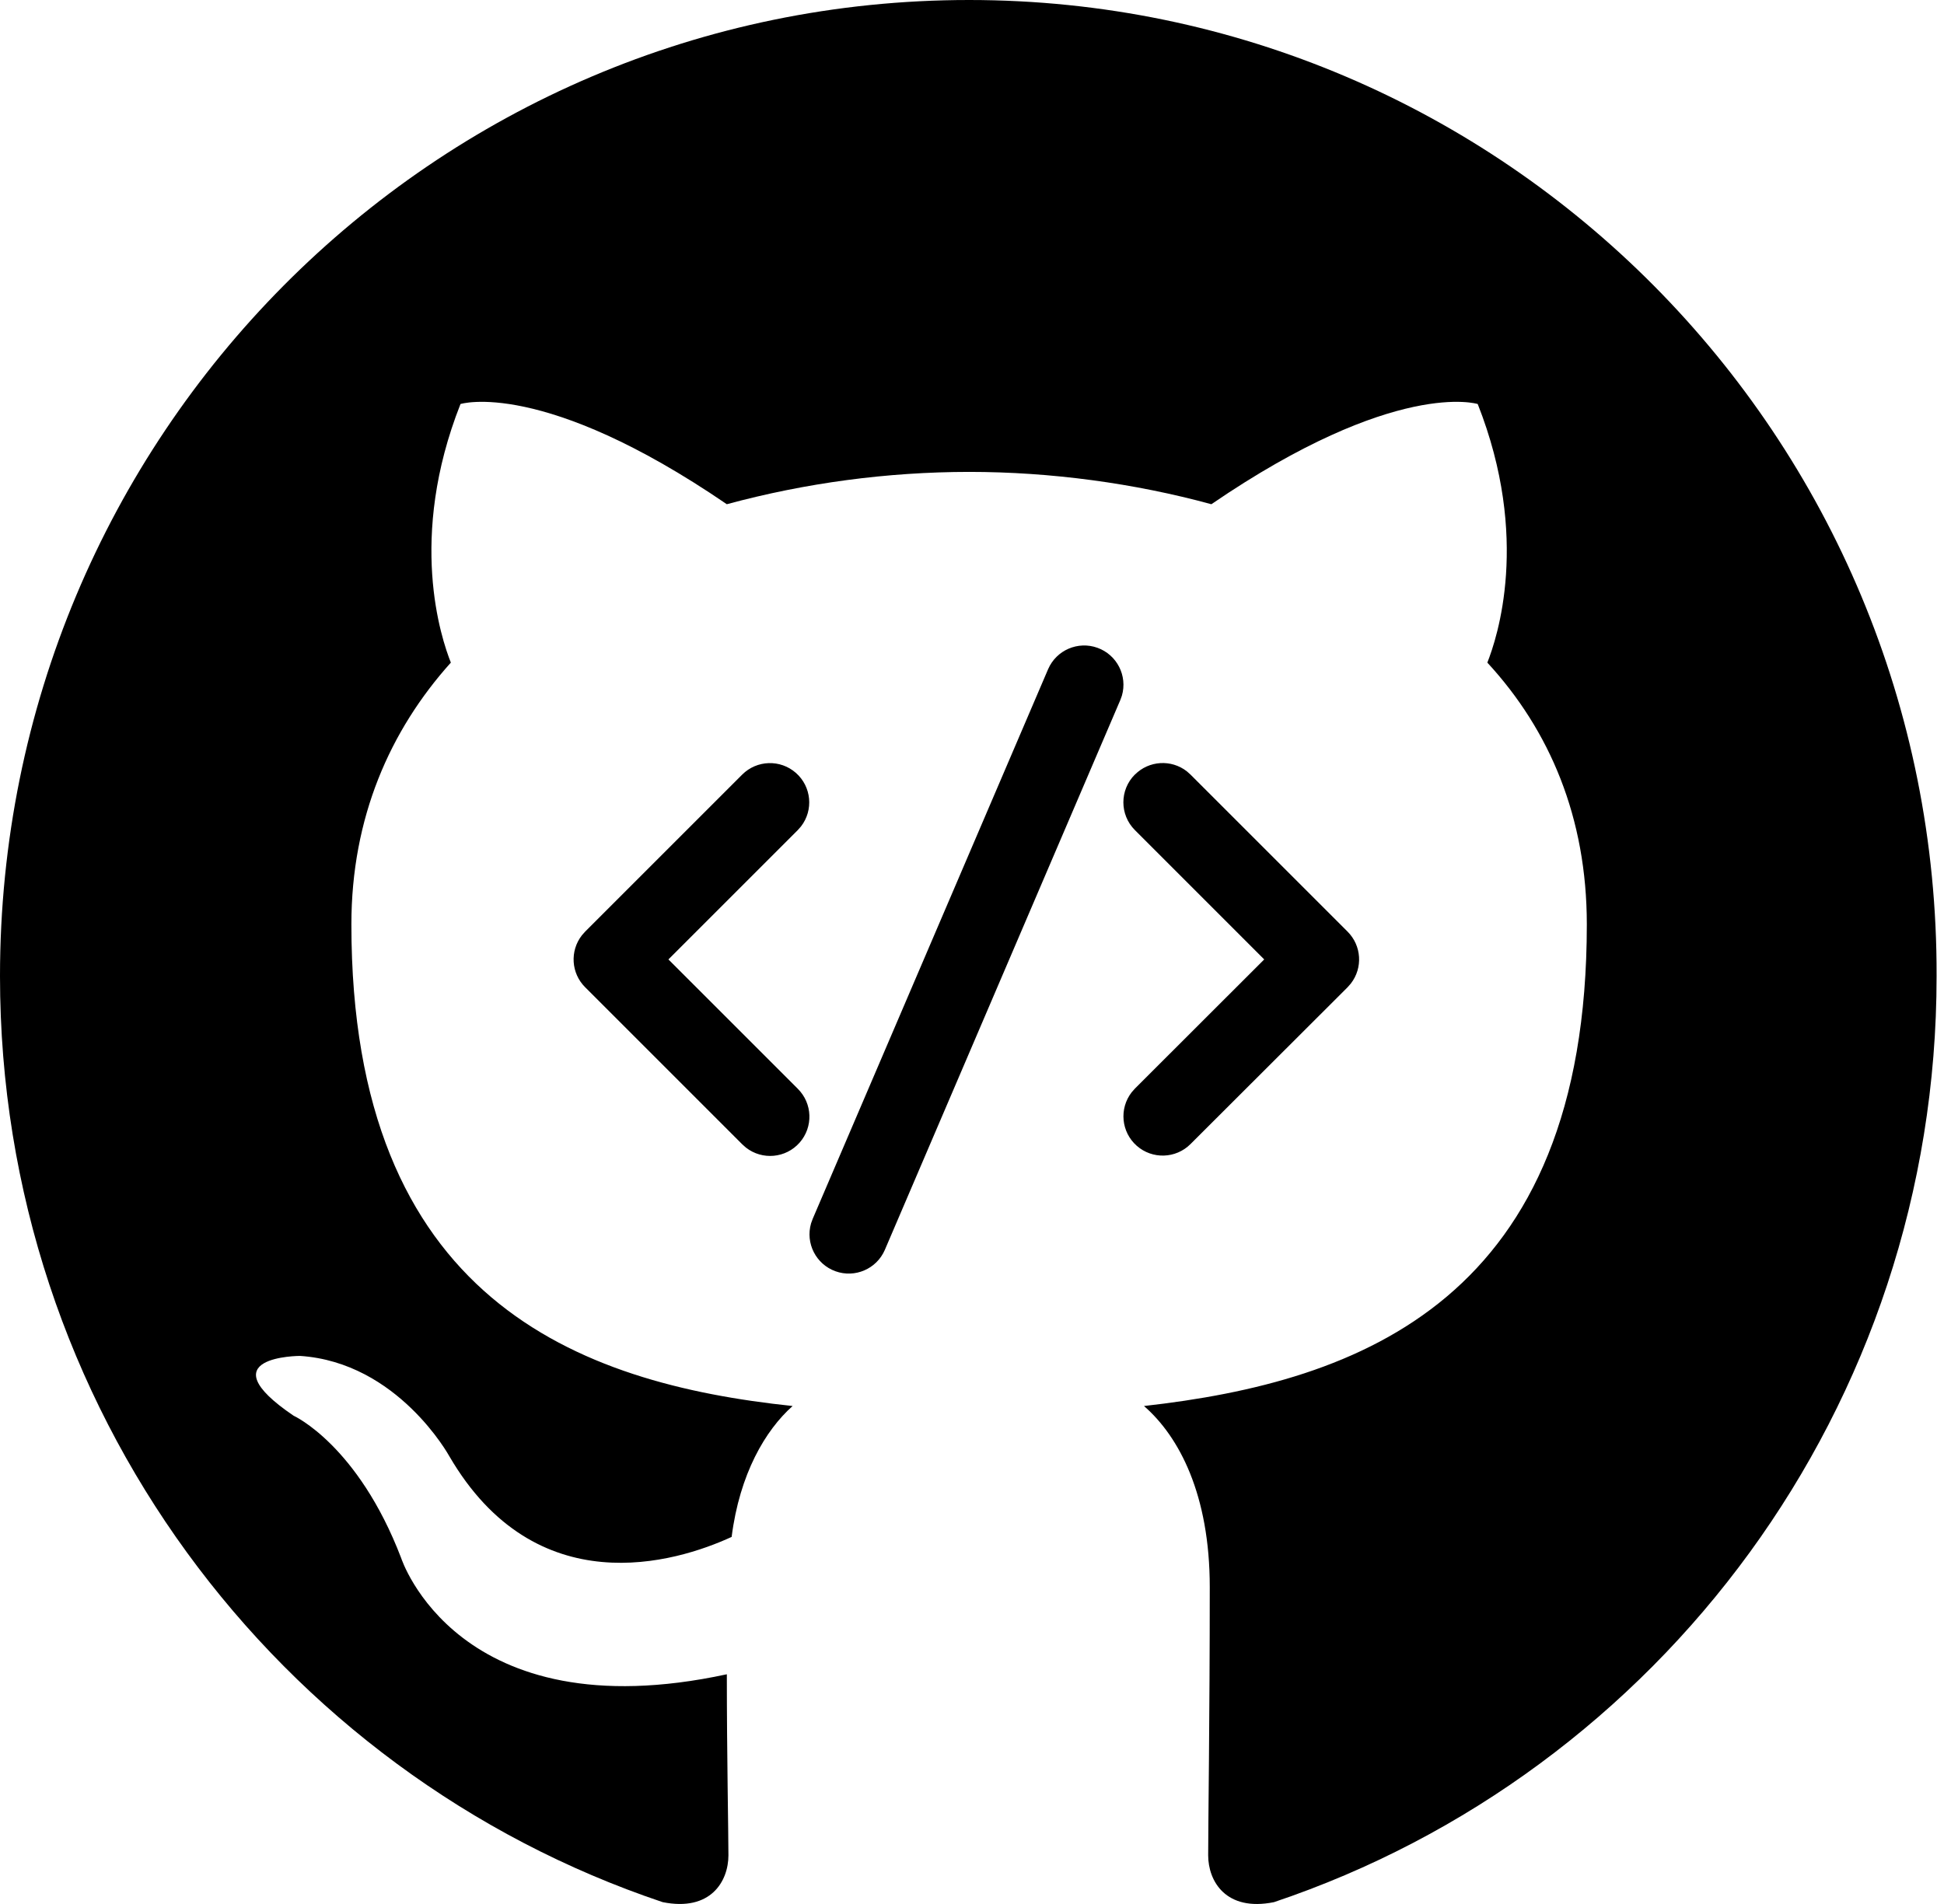
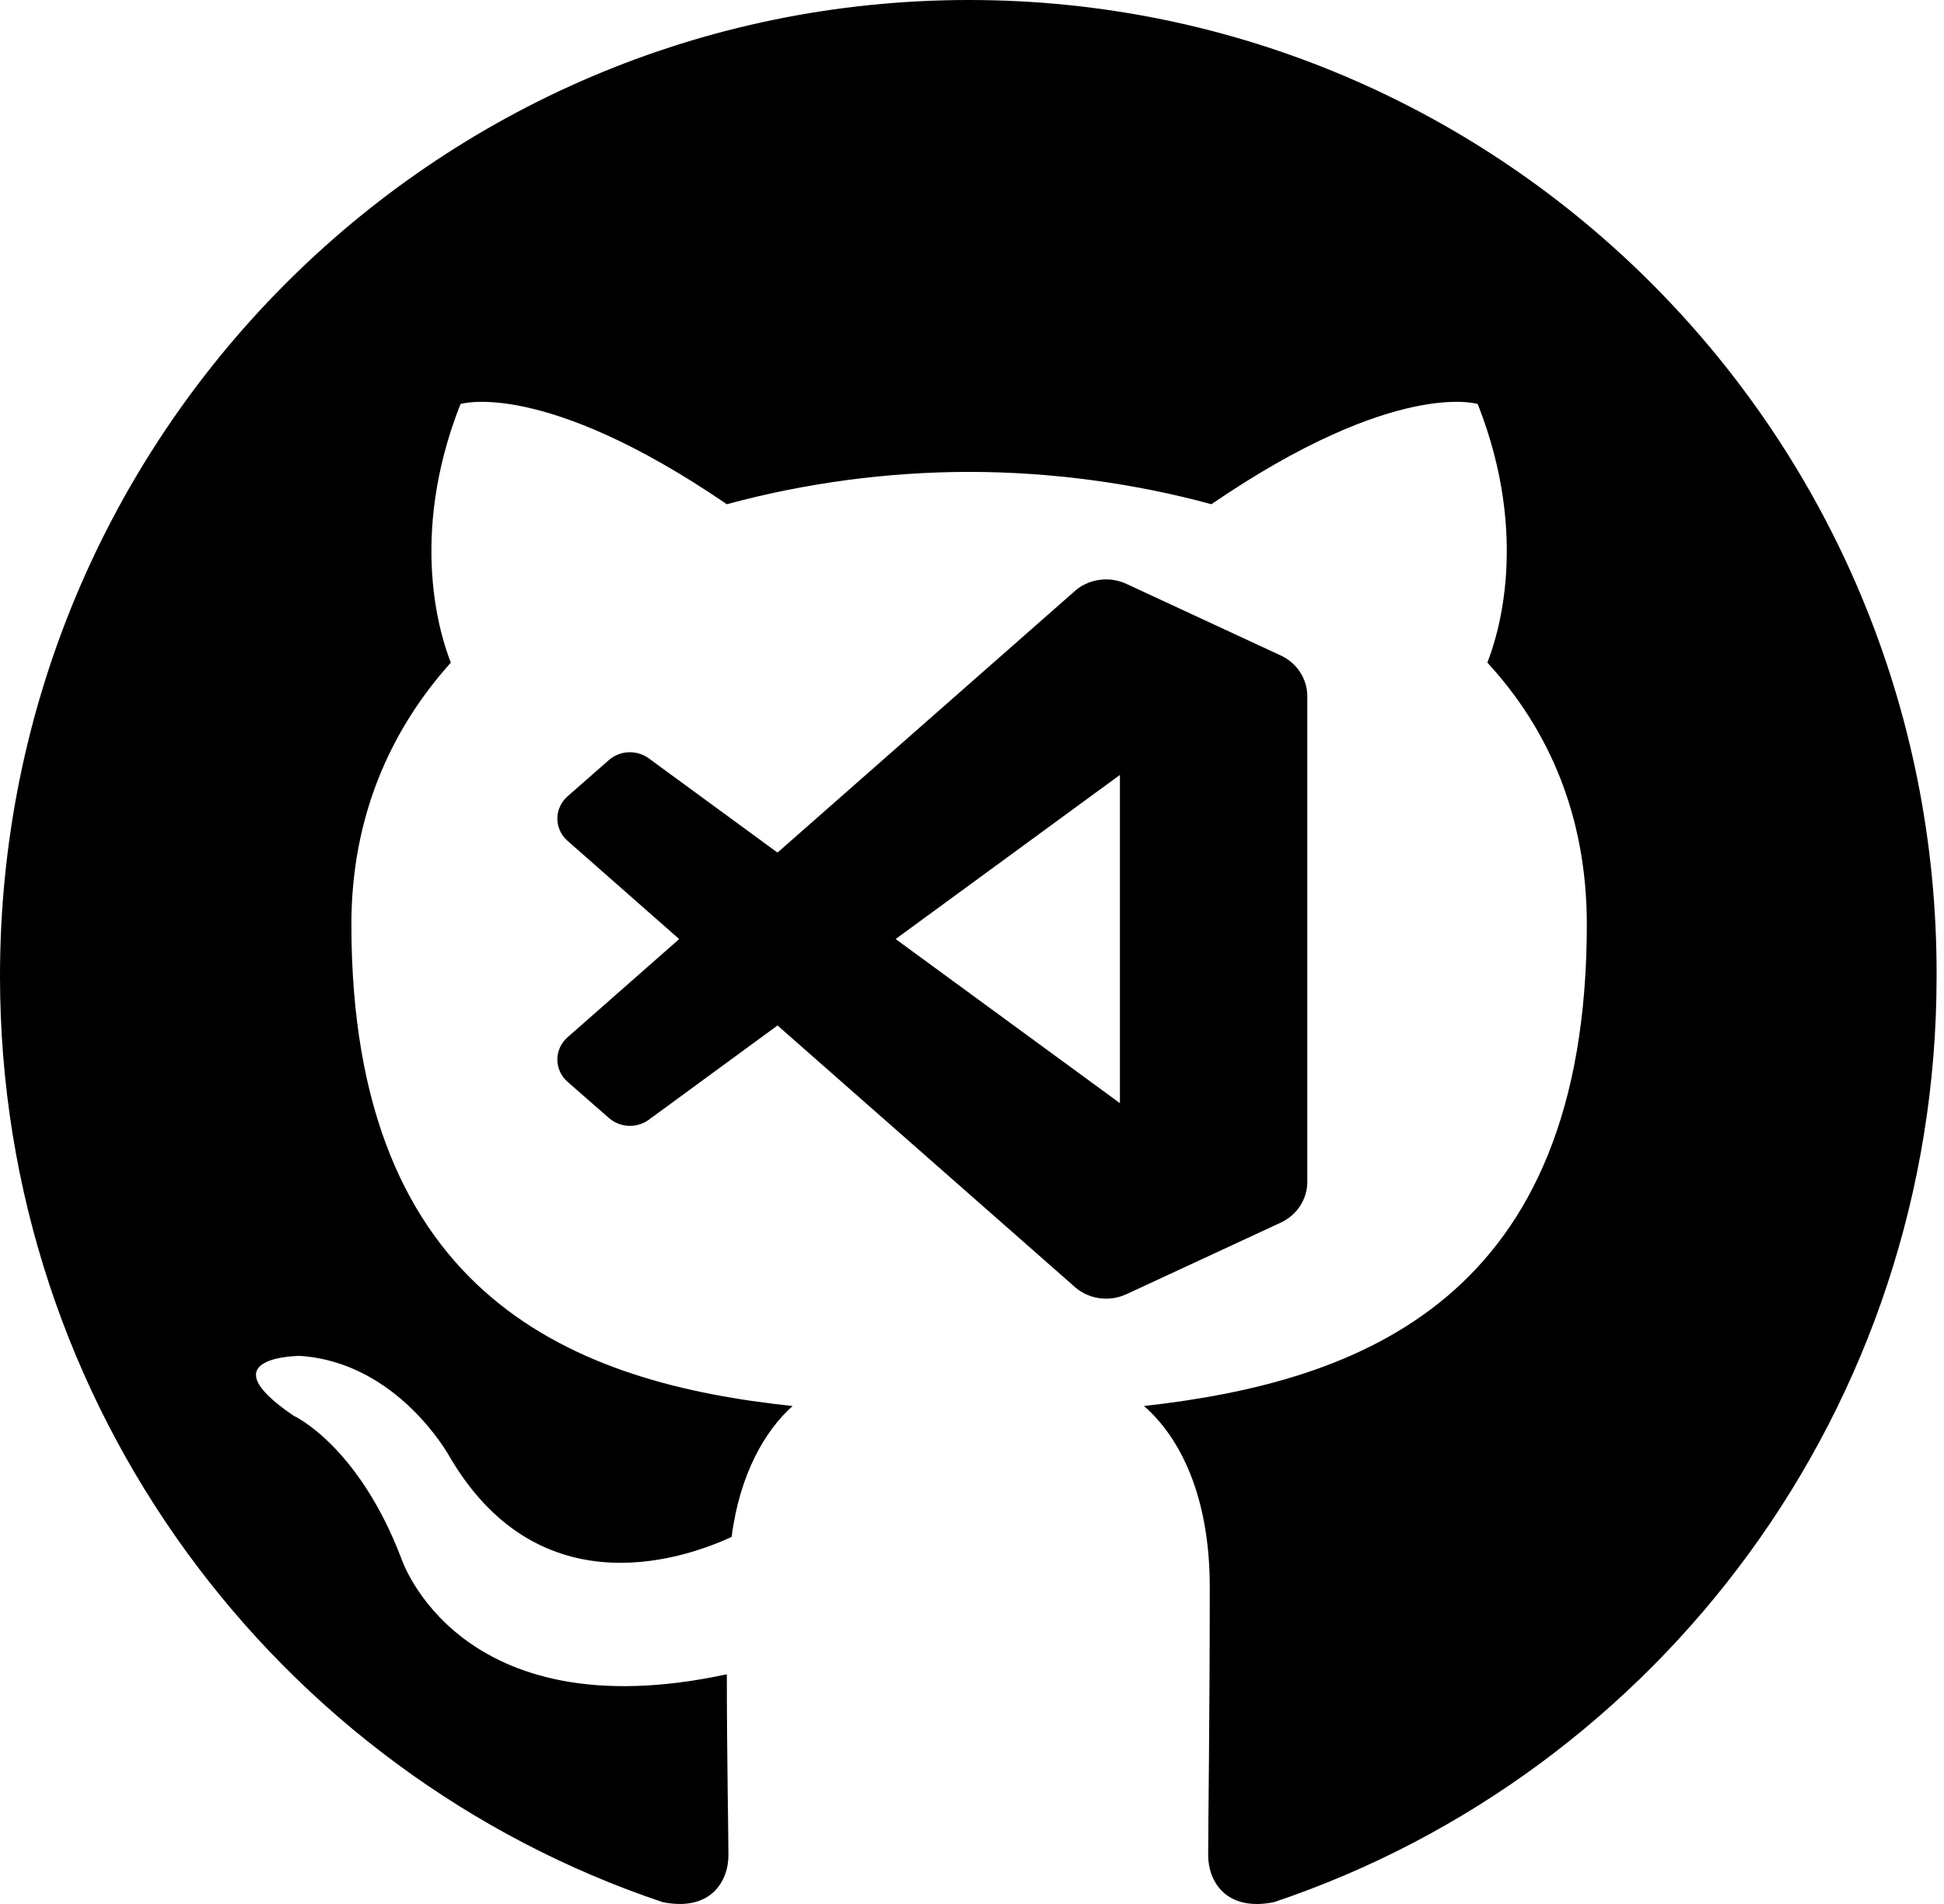
- <svg xmlns="http://www.w3.org/2000/svg" width="98" height="96" version="1.1">
-   <path d="M48.854 0C21.839 0 0 22 0 49.217c0 21.756 13.993 40.172 33.405 46.69 2.427.49 3.316-1.059 3.316-2.362 0-1.141-.08-5.052-.08-9.127-13.59 2.934-16.42-5.867-16.42-5.867-2.184-5.704-5.42-7.17-5.42-7.17-4.448-3.015.324-3.015.324-3.015 4.934.326 7.523 5.052 7.523 5.052 4.367 7.496 11.404 5.378 14.235 4.074.404-3.178 1.699-5.378 3.074-6.6-10.839-1.141-22.243-5.378-22.243-24.283 0-5.378 1.94-9.778 5.014-13.2-.485-1.222-2.184-6.275.486-13.038 0 0 4.125-1.304 13.426 5.052a46.97 46.97 0 0 1 12.214-1.63c4.125 0 8.33.571 12.213 1.63 9.302-6.356 13.427-5.052 13.427-5.052 2.67 6.763.97 11.816.485 13.038 3.155 3.422 5.015 7.822 5.015 13.2 0 18.905-11.404 23.06-22.324 24.283 1.78 1.548 3.316 4.481 3.316 9.126 0 6.6-.08 11.897-.08 13.526 0 1.304.89 2.853 3.316 2.364 19.412-6.52 33.405-24.935 33.405-46.691C97.707 22 75.788 0 48.854 0z" clip-rule="evenodd" fill-opacity="context-fill-opacity" fill-rule="evenodd" />
-   <path d="m40.966 61.464 11.872-27.726a1.98 1.98 0 0 1 3.718 1.34l-0.079 0.218-11.872 27.726a1.98 1.98 0 0 1-3.718-1.34l0.079-0.218 11.872-27.726-11.872 27.725zm-11.47-14.489 7.92-7.92a1.98 1.98 0 0 1 2.964 2.614l-0.164 0.186-6.52 6.52 6.52 6.52a1.98 1.98 0 0 1-2.614 2.966l-0.186-0.166-7.92-7.92a1.98 1.98 0 0 1-0.164-2.614l0.164-0.186 7.92-7.92zm27.719-7.922a1.98 1.98 0 0 1 2.614-0.164l0.184 0.164 7.922 7.922a1.98 1.98 0 0 1 0.164 2.614l-0.164 0.188-7.922 7.91a1.98 1.98 0 0 1-2.964-2.614l0.166-0.188 6.516-6.51-6.52-6.522a1.98 1.98 0 0 1 0-2.8z" fill-opacity="context-fill-opacity" stroke-width="1.98" />
+ <svg xmlns="http://www.w3.org/2000/svg" width="98" height="96" version="1.1" id="svg2" xml:space="preserve">
+   <defs id="defs2" />
+   <path d="M48.854 0C21.839 0 0 22 0 49.217c0 21.756 13.993 40.172 33.405 46.69 2.427.49 3.316-1.059 3.316-2.362 0-1.141-.08-5.052-.08-9.127-13.59 2.934-16.42-5.867-16.42-5.867-2.184-5.704-5.42-7.17-5.42-7.17-4.448-3.015.324-3.015.324-3.015 4.934.326 7.523 5.052 7.523 5.052 4.367 7.496 11.404 5.378 14.235 4.074.404-3.178 1.699-5.378 3.074-6.6-10.839-1.141-22.243-5.378-22.243-24.283 0-5.378 1.94-9.778 5.014-13.2-.485-1.222-2.184-6.275.486-13.038 0 0 4.125-1.304 13.426 5.052a46.97 46.97 0 0 1 12.214-1.63c4.125 0 8.33.571 12.213 1.63 9.302-6.356 13.427-5.052 13.427-5.052 2.67 6.763.97 11.816.485 13.038 3.155 3.422 5.015 7.822 5.015 13.2 0 18.905-11.404 23.06-22.324 24.283 1.78 1.548 3.316 4.481 3.316 9.126 0 6.6-.08 11.897-.08 13.526 0 1.304.89 2.853 3.316 2.364 19.412-6.52 33.405-24.935 33.405-46.691C97.707 22 75.788 0 48.854 0z" clip-rule="evenodd" fill-opacity="context-fill-opacity" fill-rule="evenodd" id="path1" />
+   <g transform="matrix(2.1863 0 0 2.1863 27 25.836)" id="g1">
+     <rect width="20" height="20" fill="none" id="rect1" />
+   </g>
+   <path d="m 64.563,33.049 -7.782,-3.611 a 2.353,2.269 0 0 0 -2.686,0.441 L 39.195,42.988 32.705,38.236 a 1.574,1.517 0 0 0 -2.01,0.087 l -2.082,1.826 a 1.575,1.519 0 0 0 -0.002,2.247 l 5.628,4.952 -5.628,4.952 a 1.575,1.519 0 0 0 0.002,2.247 l 2.084,1.824 a 1.574,1.517 0 0 0 2.01,0.087 L 39.196,51.705 54.098,64.814 a 2.35,2.266 0 0 0 2.684,0.441 l 7.785,-3.611 a 2.363,2.278 0 0 0 1.336,-2.054 V 35.103 A 2.363,2.278 0 0 0 64.563,33.049 Z M 56.457,55.622 45.15,47.347 56.457,39.072 Z" fill="context-fill" fill-opacity="context-fill-opacity" id="path1-0" style="fill:#000000;stroke-width:1.547" />
</svg>
